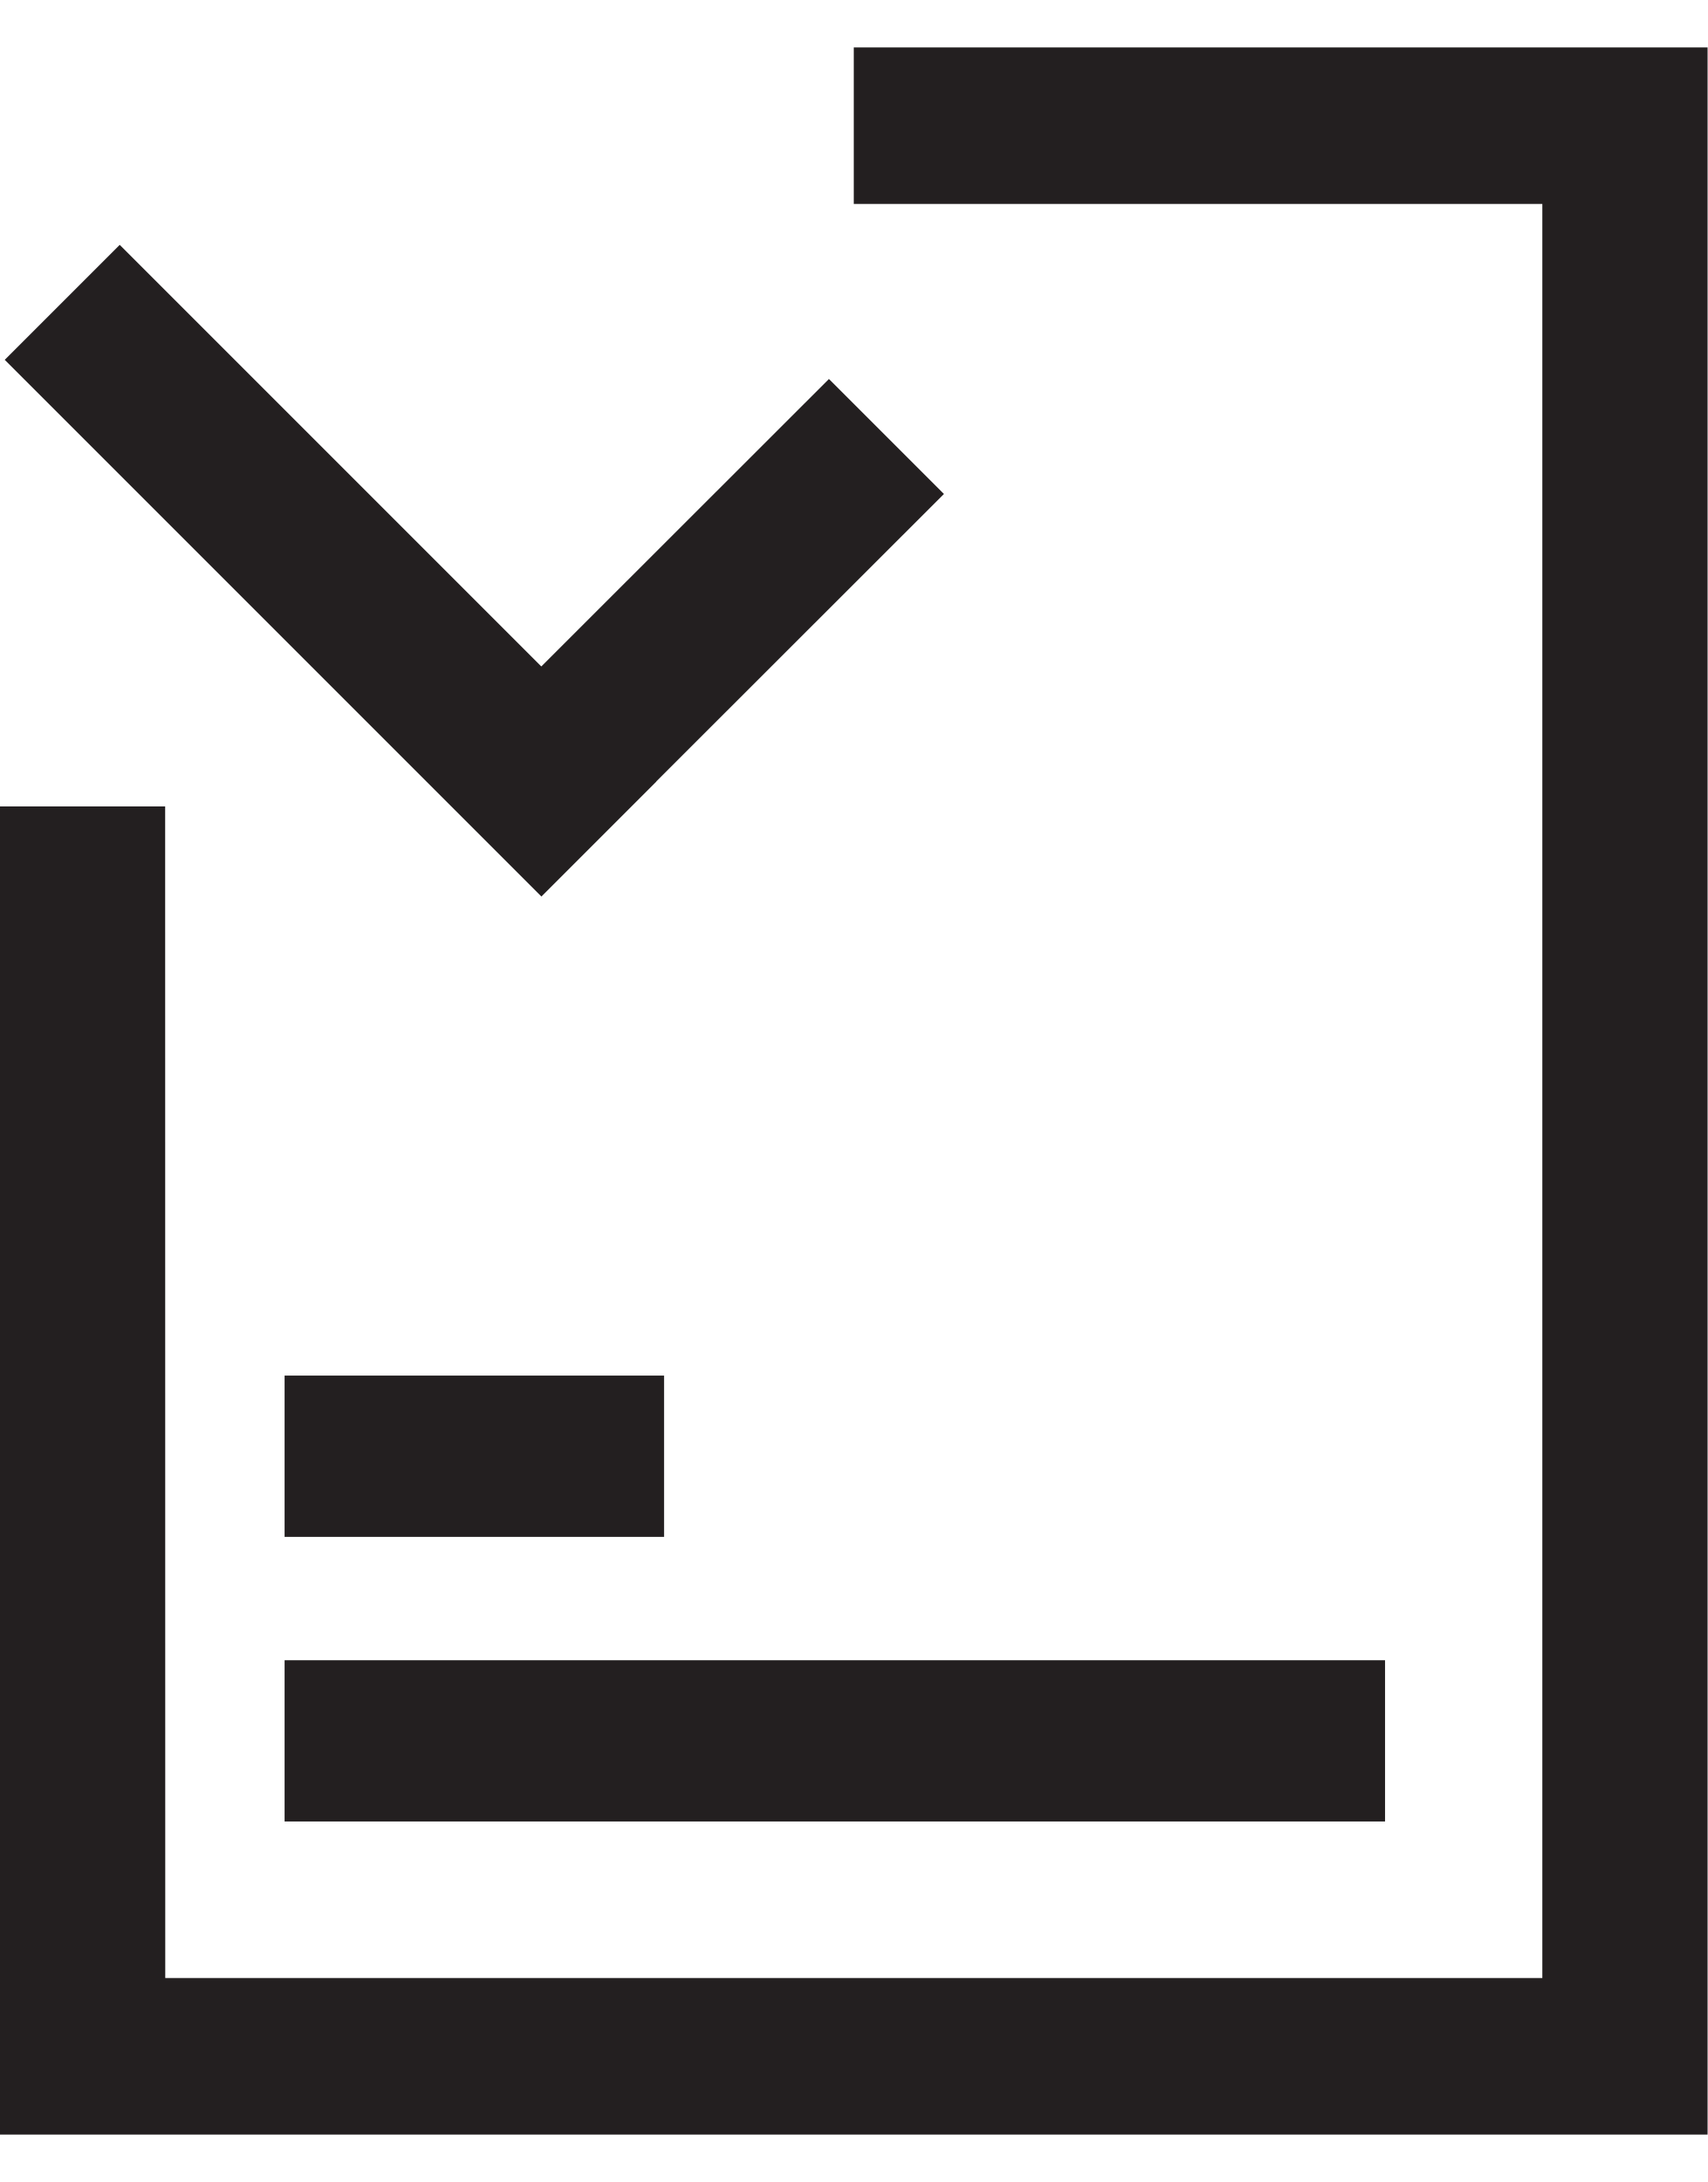
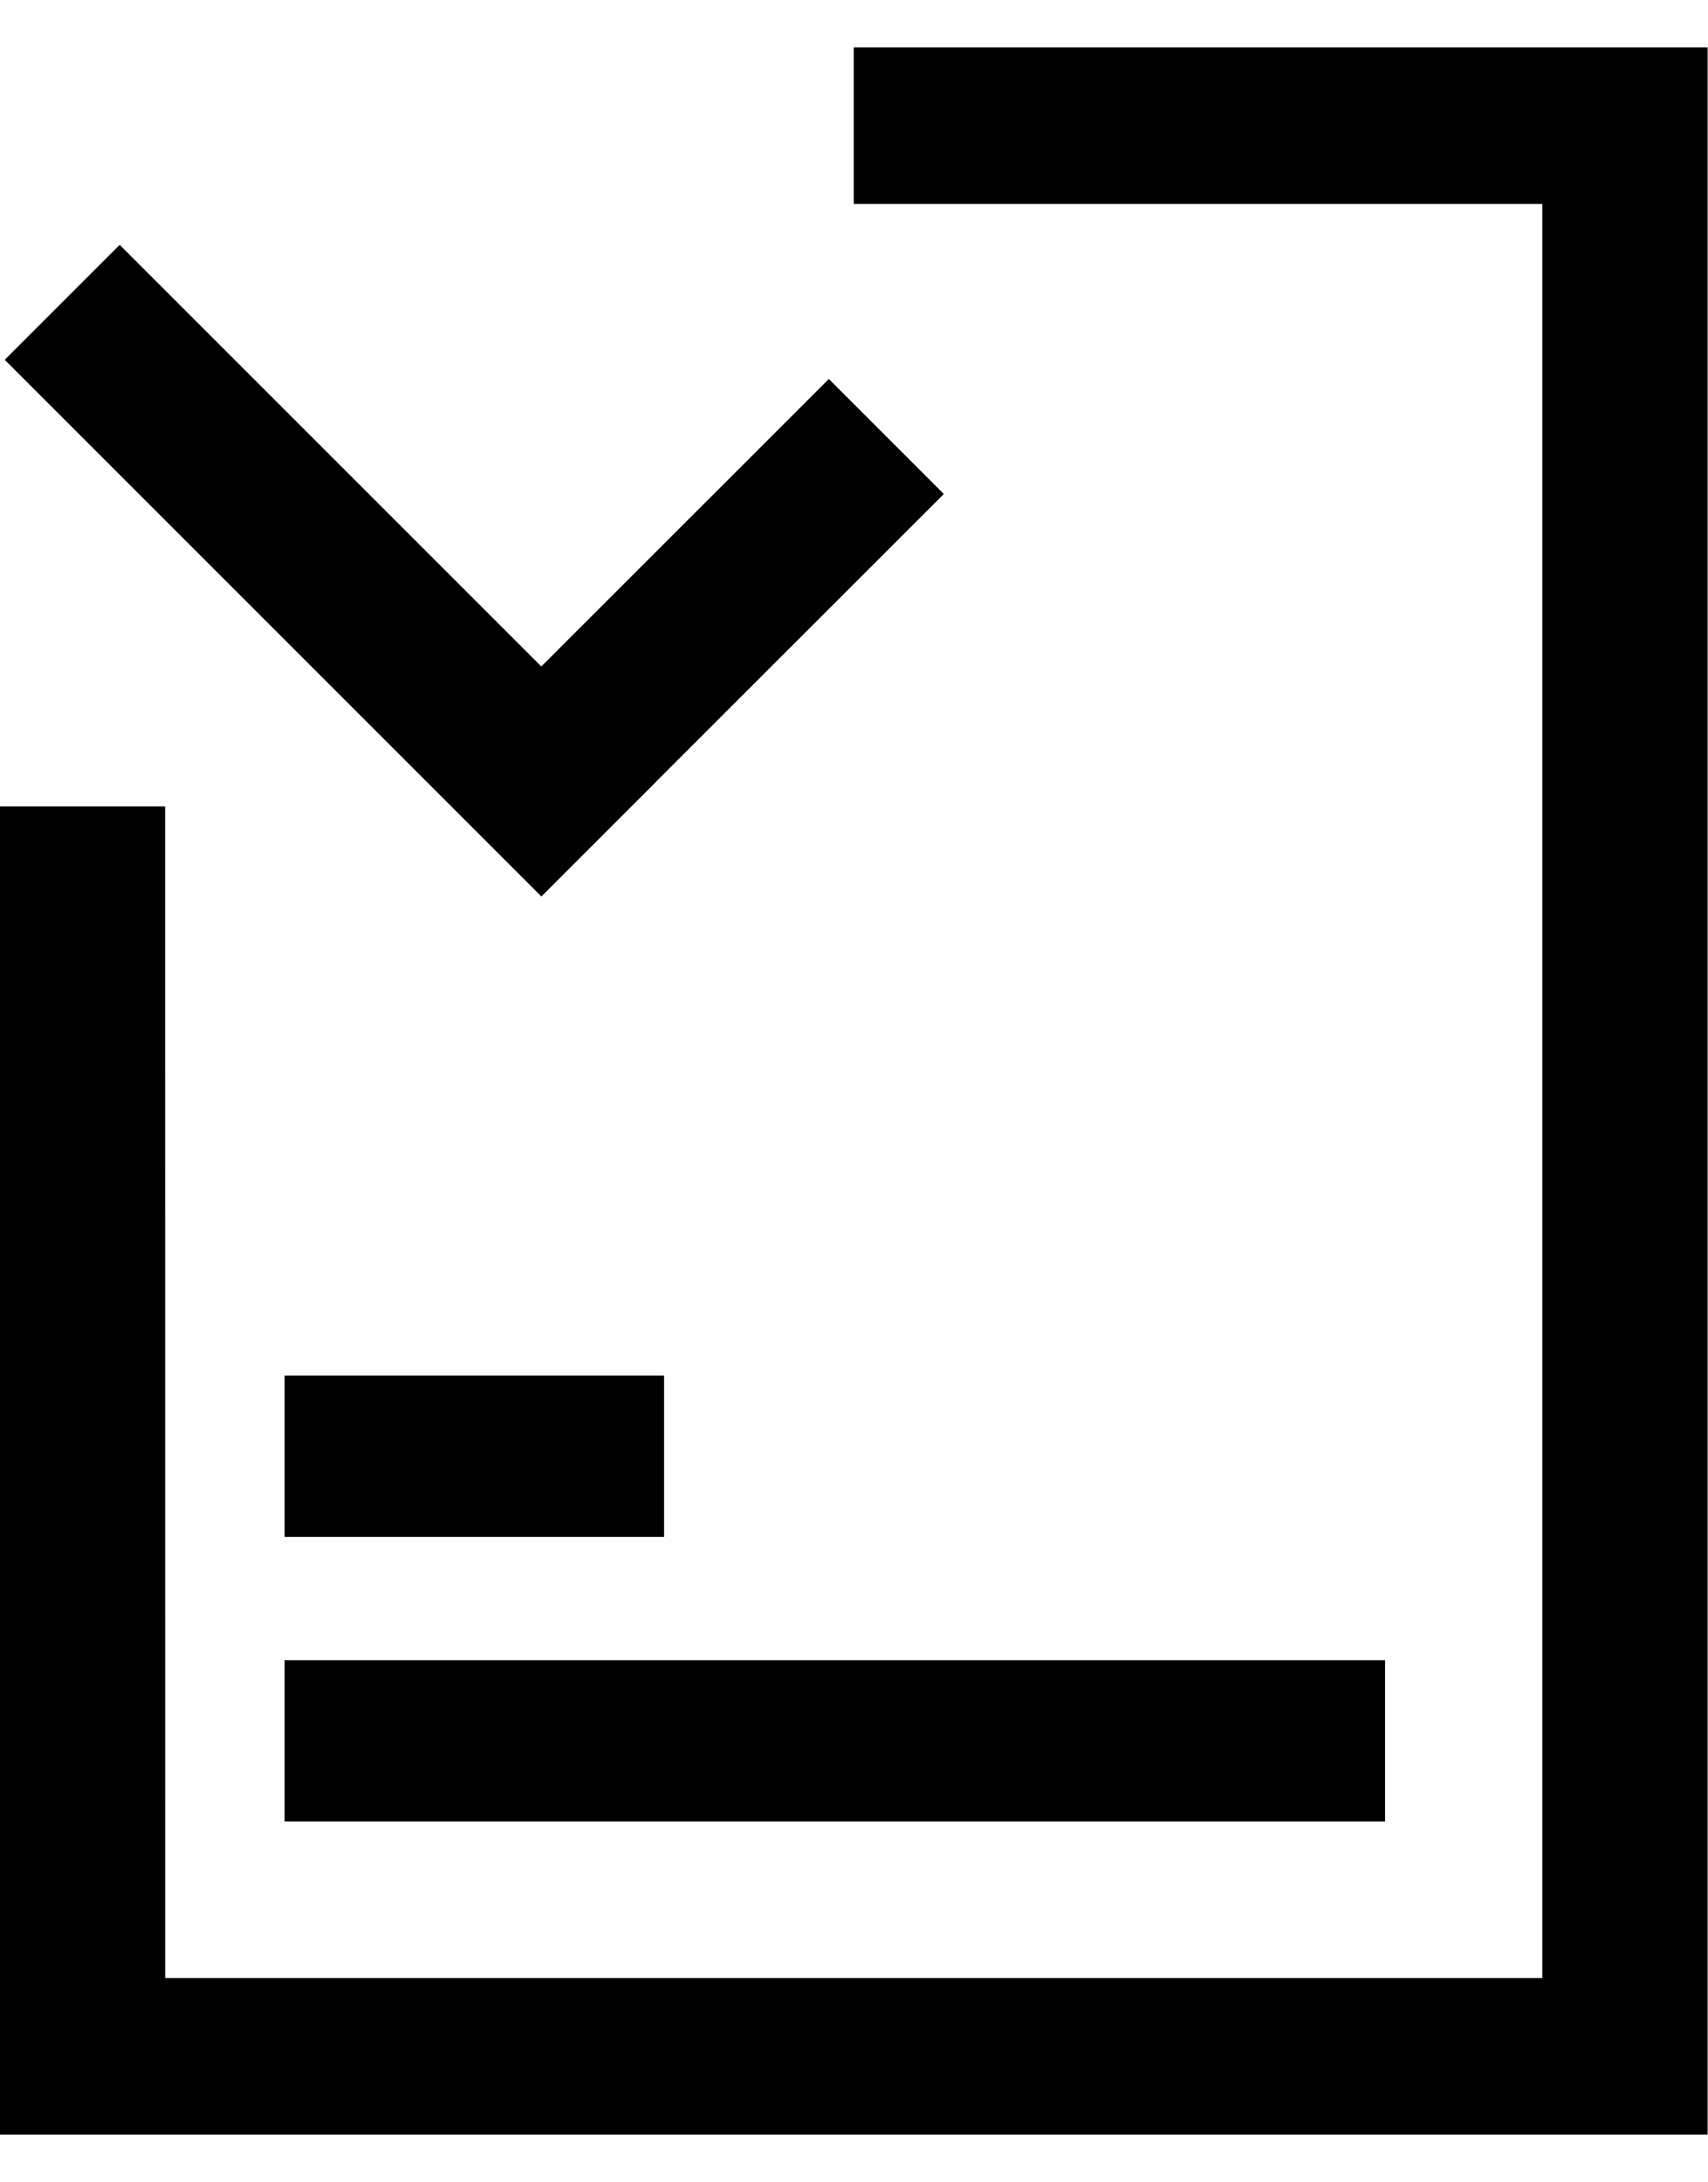
- <svg xmlns="http://www.w3.org/2000/svg" width="18px" height="23px" viewBox="0 0 18 23" version="1.1">
-   <g id="Symbols" stroke="none" stroke-width="1" fill="none" fill-rule="evenodd">
-     <g id="app/navigation-sidebar" transform="translate(-23, -278)" fill="#231F20">
-       <g id="Sopimukset" transform="translate(0, 272.5)">
-         <g id="atoms/icons/document/24" transform="translate(20, 5)">
-           <path d="M21,1 L21,23 L3,23 L3,9 L4.741,9 L4.742,21.35 L19.258,21.35 L19.258,2.65 L12,2.65 L12,1 L21,1 Z M17.6,18 L17.6,19.7 L6,19.7 L6,18 L17.6,18 Z M10,15 L10,16.7 L6,16.7 L6,15 L10,15 Z M4.262,3.081 L8.706,7.525 L11.738,4.495 L12.95,5.707 L9.918,8.737 L9.919,8.738 L8.707,9.95 L3.05,4.293 L4.262,3.081 Z" id="aggreements_icon" />
+ <svg xmlns="http://www.w3.org/2000/svg" version="1.1" viewBox="0 0 18 23">
+   <g fill-rule="evenodd">
+     <g transform="translate(-23 -278)">
+       <g transform="translate(0 272.5)">
+         <g transform="translate(20 5)">
+           <path d="m21 1v22h-18v-14h1.741l9.366e-4 12.35h14.516v-18.7h-7.258v-1.65h9zm-3.4 17v1.7h-11.6v-1.7h11.6zm-7.6-3v1.7h-4v-1.7h4zm-5.738-11.919 4.444 4.444 3.031-3.03 1.212 1.212-3.031 3.03 9.0918e-4 5.0503e-4 -1.212 1.212-5.657-5.657 1.212-1.212z" />
        </g>
      </g>
    </g>
  </g>
</svg>
